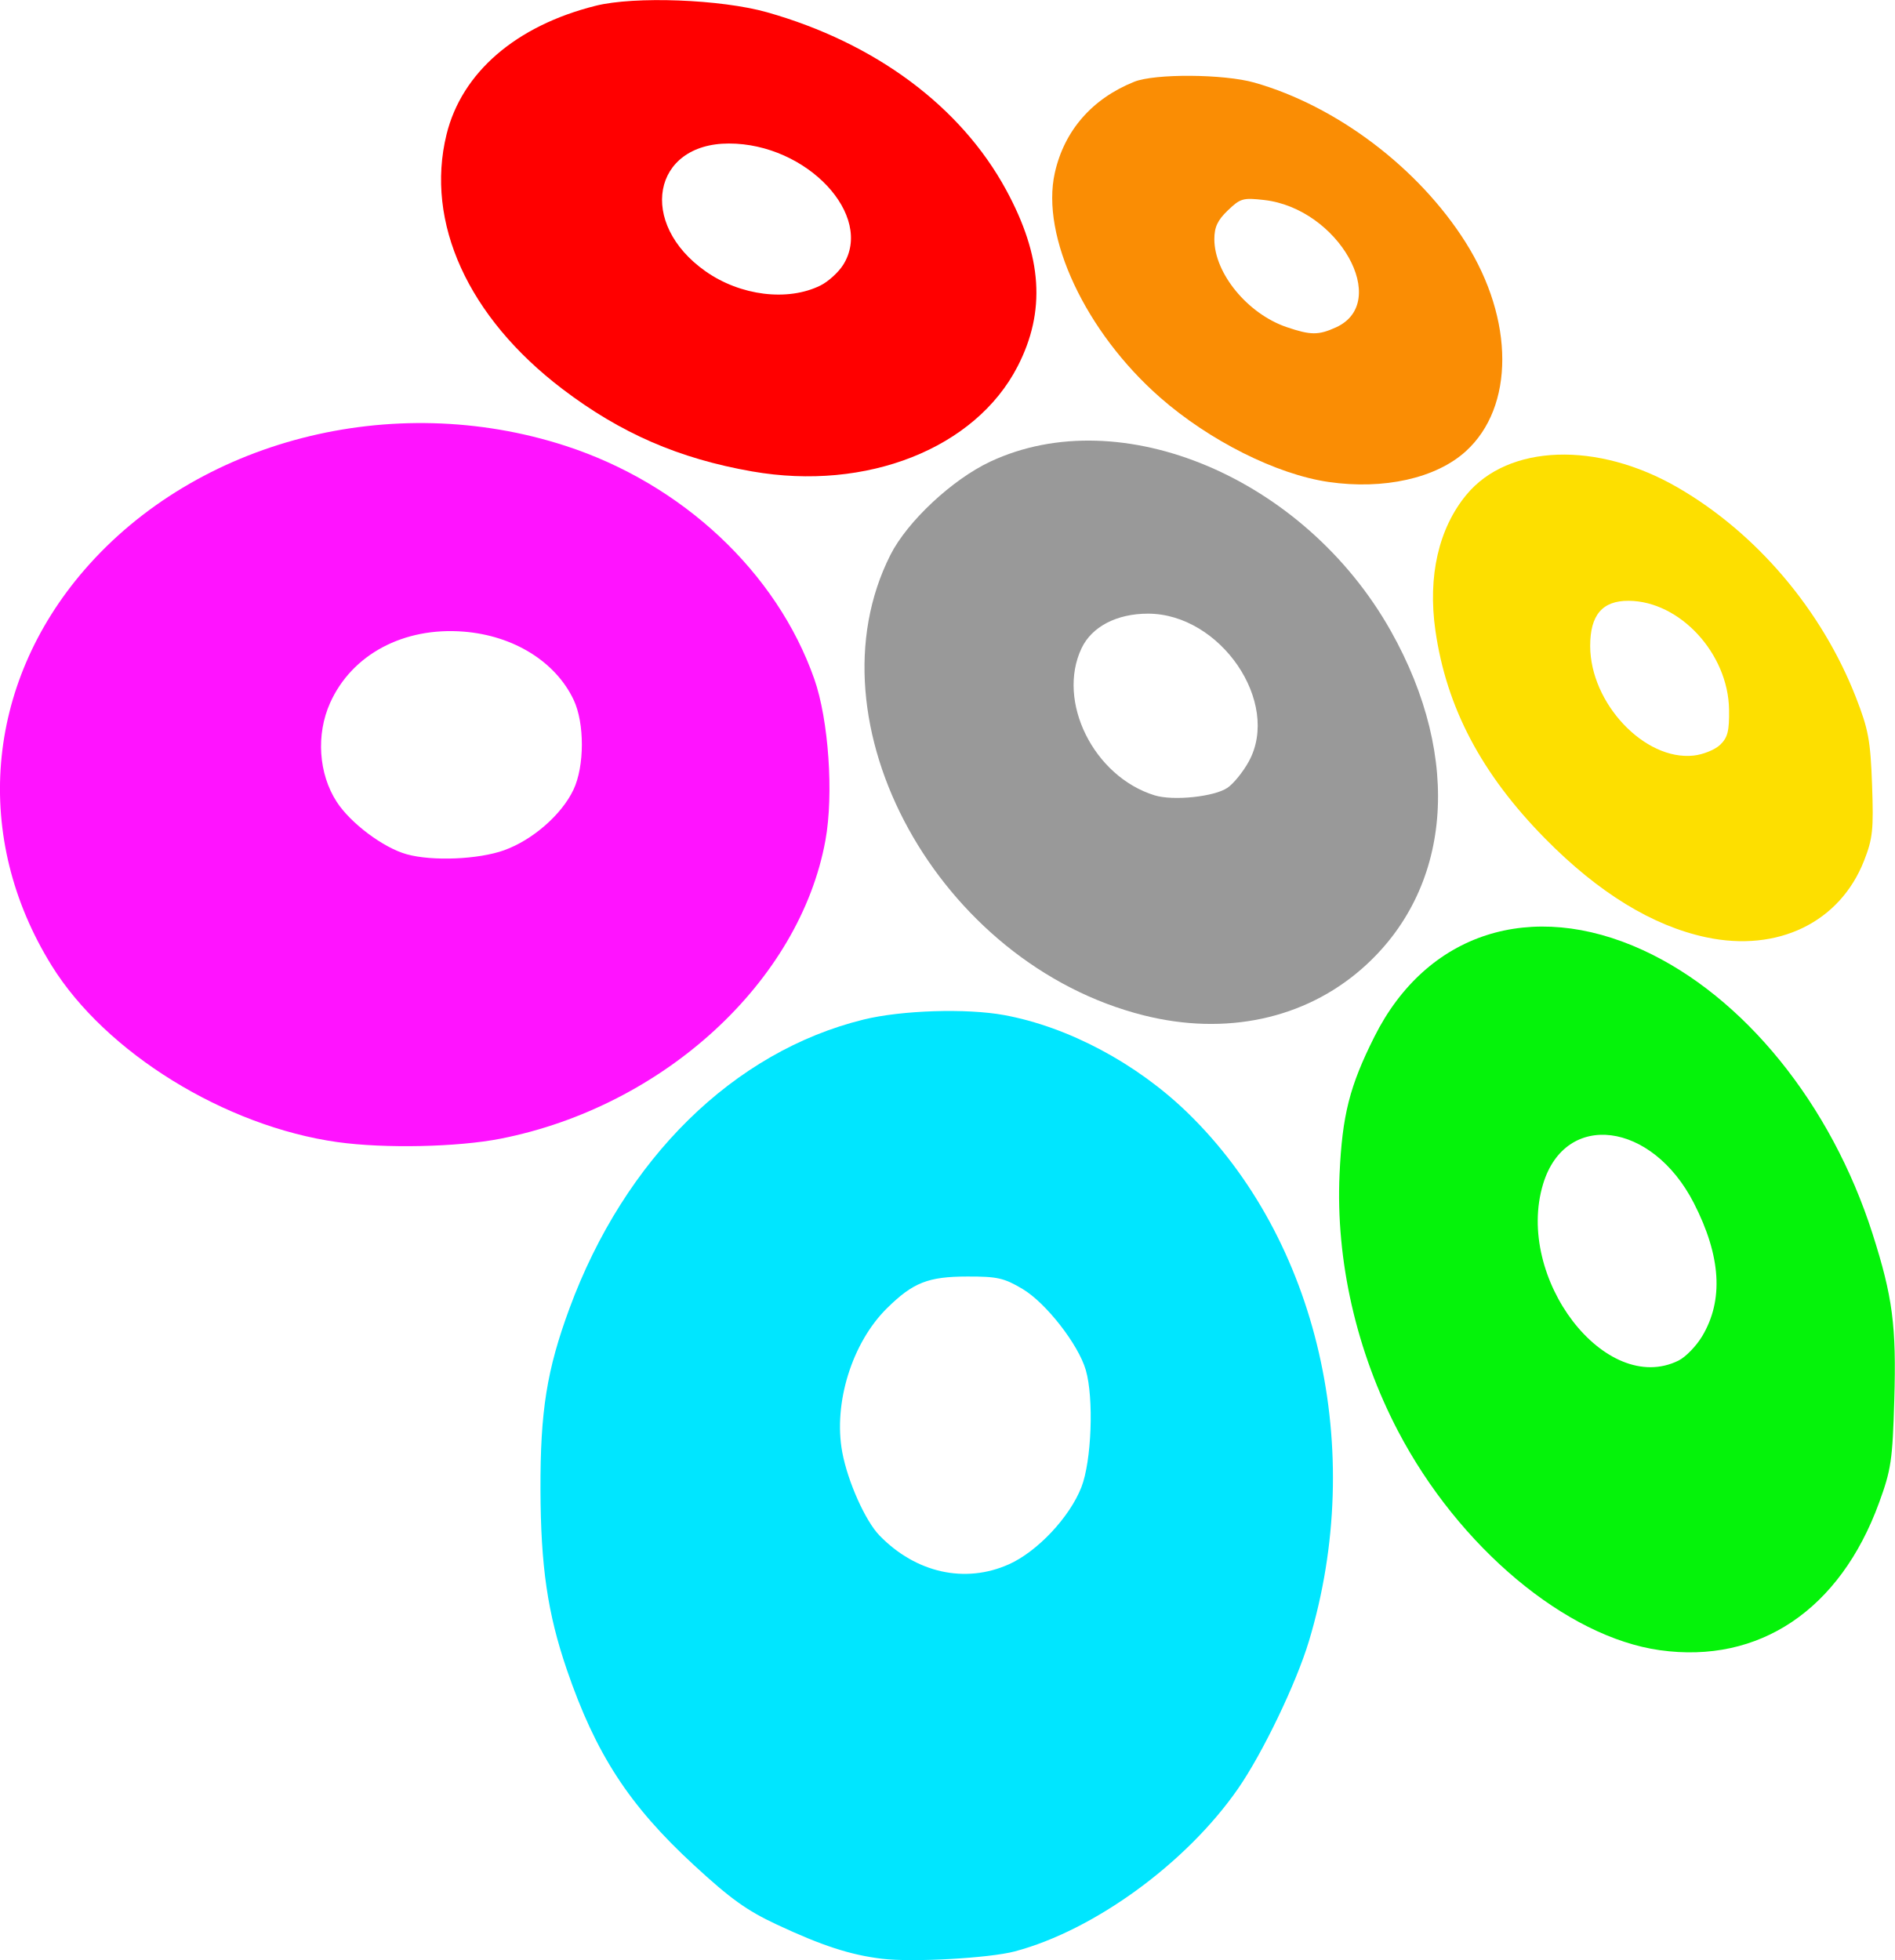
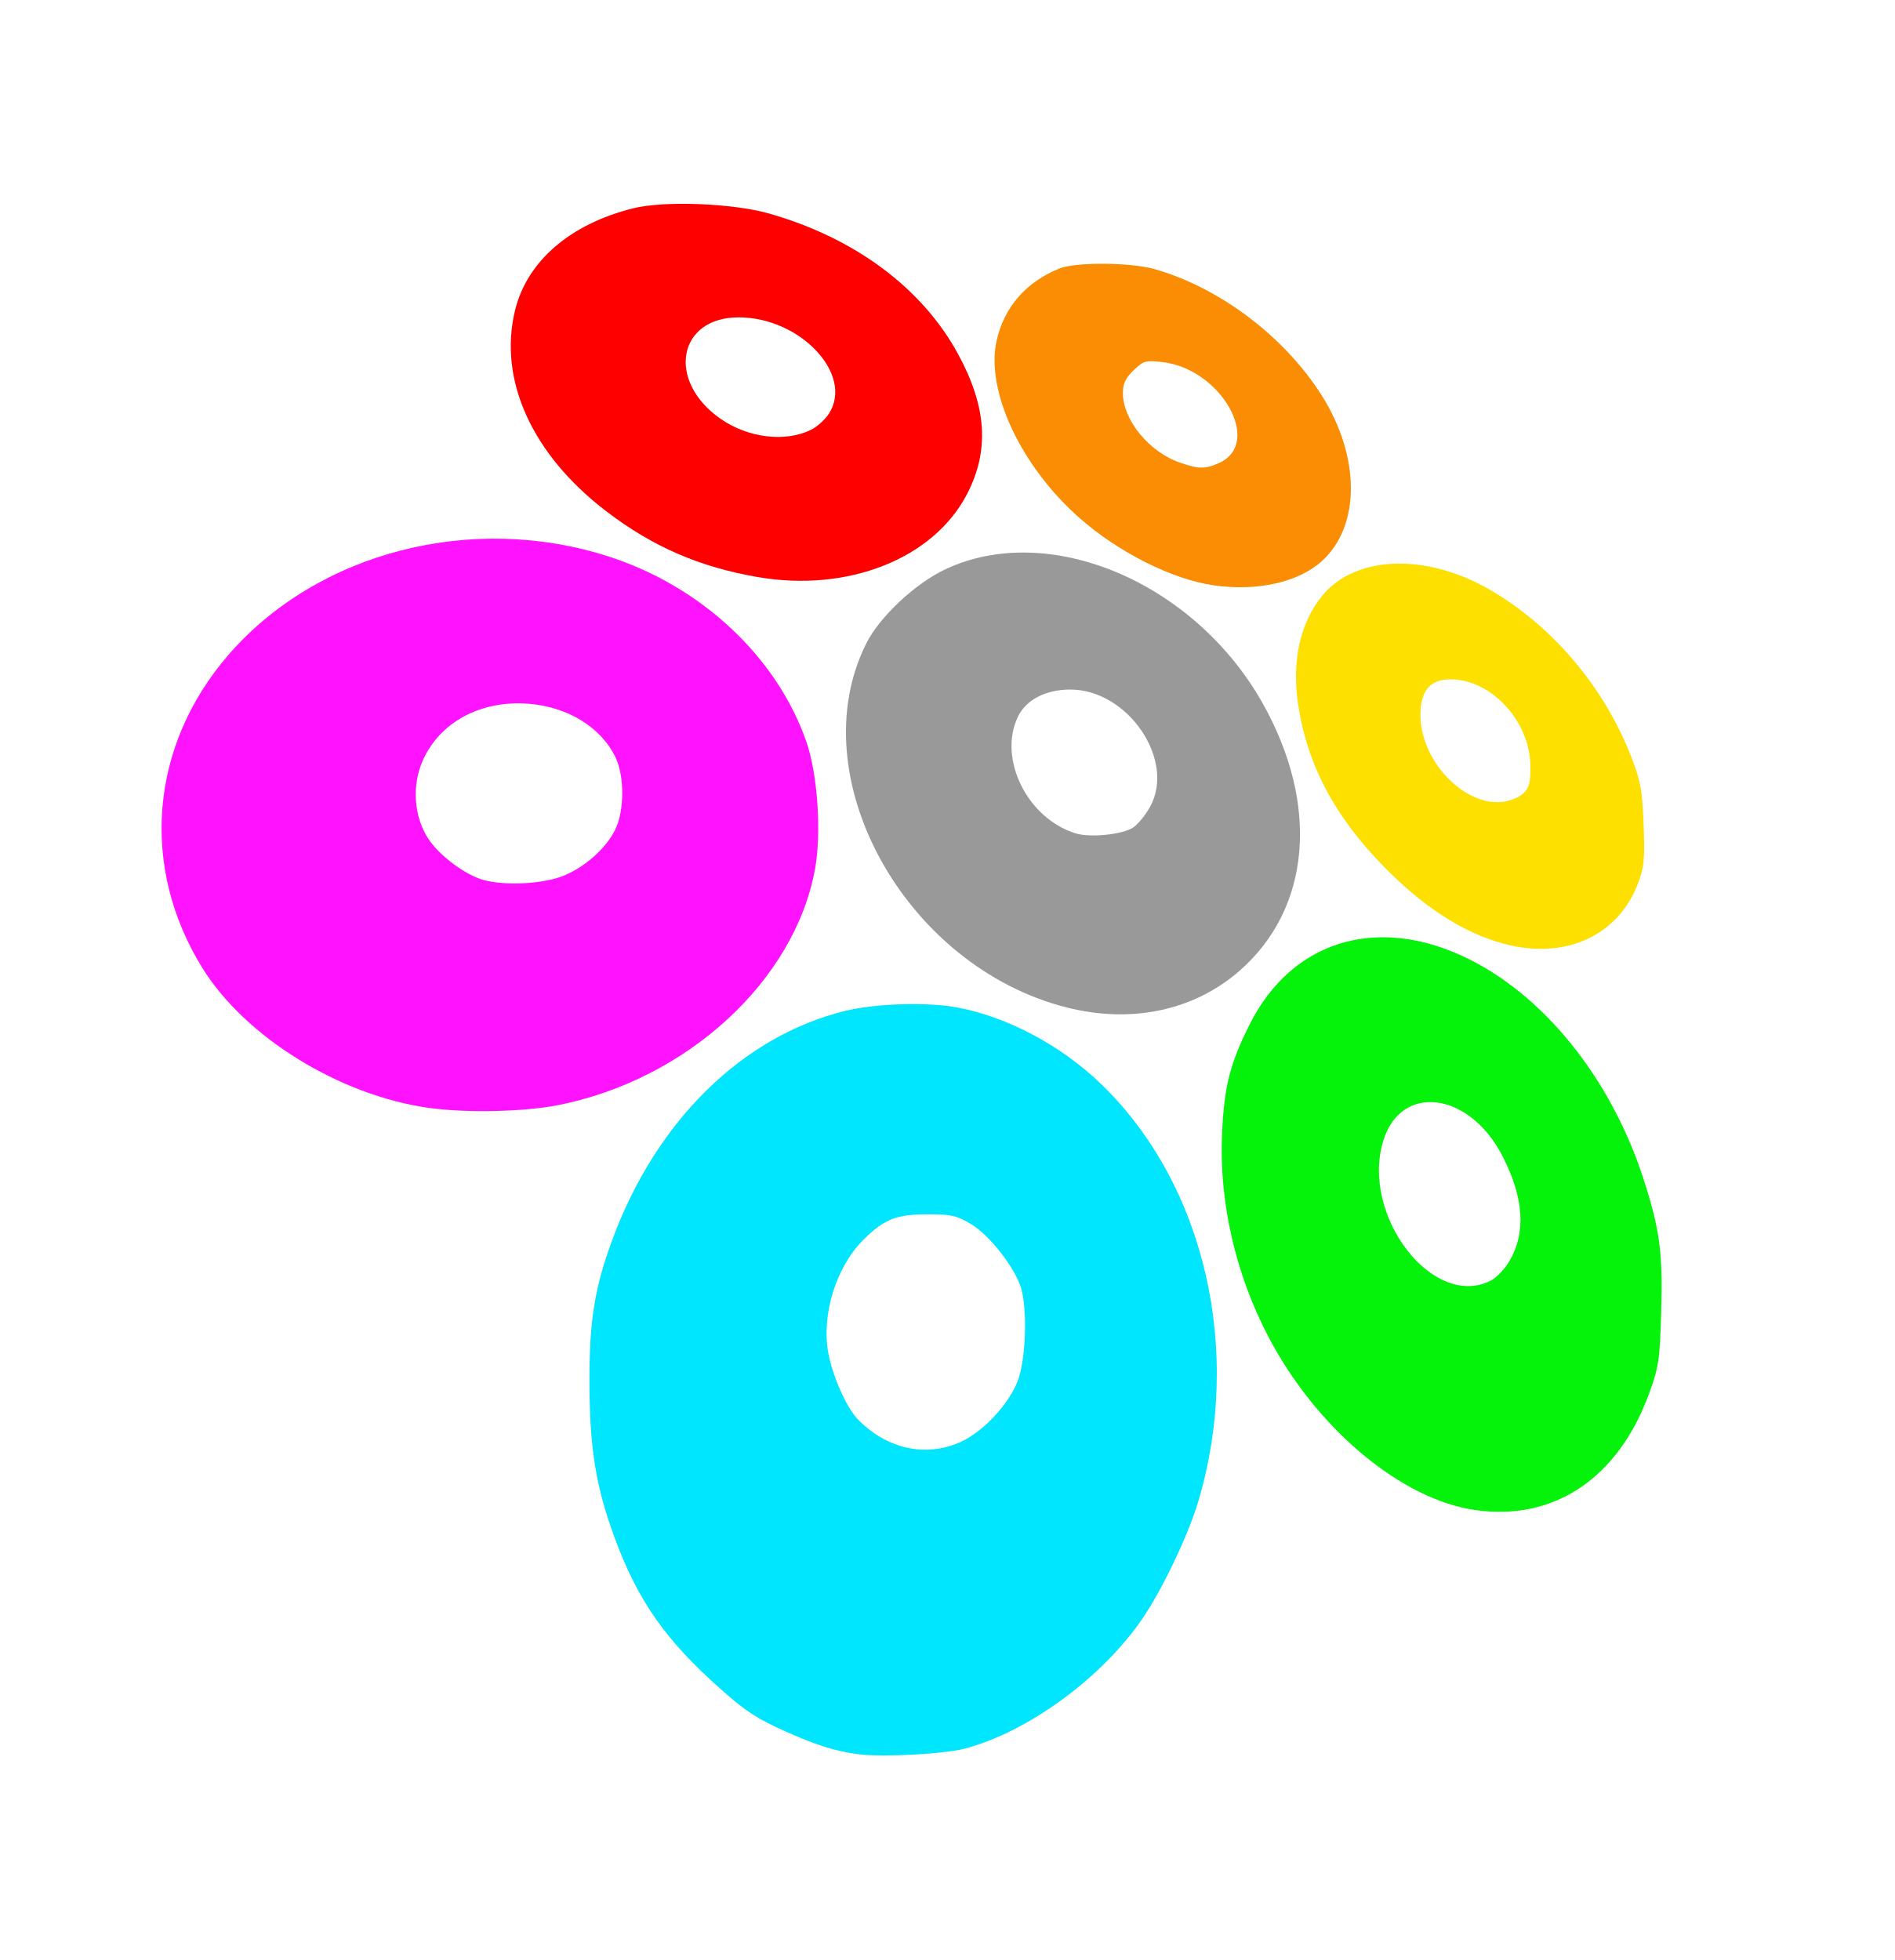
<svg xmlns="http://www.w3.org/2000/svg" id="svg1" width="28.032mm" height="28.997mm" version="1.1" viewBox="0 0 28.032 28.997">
  <g id="layer1" transform="translate(-90.488 -133.88)">
-     <g id="layer2" transform="translate(93.183 138.22)">
+     <g id="layer2" transform="matrix(.79165 0 0 .79165 95.012 140.33)">
      <g id="logo-emblem" transform="matrix(.17994 0 0 .17228 -8.078 -13.757)">
        <path id="logo-o-4" d="m57.668 152.74c-9.25-1.353-19.061-7.68-23.502-15.154-6.521-10.976-5.48-24.126 2.69-33.986 9.246-11.159 25.306-15.484 39.551-10.653 9.601 3.256 17.375 10.864 20.455 20.019 1.181 3.51 1.605 9.905 0.918 13.85-2.112 12.125-13.293 22.86-26.693 25.625-3.531 0.729-9.559 0.863-13.419 0.298zm13.695-25.066c2.336-0.874 4.727-3.053 5.699-5.194 0.916-2.018 0.923-5.723 0.014-7.724-1.488-3.277-4.93-5.509-9.025-5.853-4.948-0.415-9.202 1.952-10.994 6.117-1.168 2.715-0.952 6.094 0.543 8.501 1.14 1.836 3.837 3.945 5.756 4.5 2.106 0.61 5.889 0.446 8.008-0.346z" fill="#ff13ff" stop-color="#000000" />
        <path id="logo-o-3" d="m91.762 95.146c-6.032-1.102-10.817-3.274-15.614-7.086-7.752-6.161-11.298-14.301-9.52-21.856 1.252-5.318 5.707-9.333 12.258-11.047 3.206-0.839 10.319-0.557 14.093 0.558 8.895 2.629 15.926 8.085 19.653 15.248 2.983 5.734 3.276 10.438 0.946 15.164-3.472 7.041-12.412 10.737-21.816 9.018zm5.61-15.97c0.631-0.326 1.467-1.117 1.857-1.757 2.589-4.246-2.978-10.434-9.386-10.434-6.305 0-7.51 6.863-1.925 10.97 2.87 2.111 6.762 2.613 9.454 1.221z" fill="#f00" stop-color="#000000" />
        <path id="logo-o-2" d="m139.15 96.05c-4.275-0.647-9.815-3.549-13.863-7.261-6.127-5.618-9.816-13.842-8.65-19.281 0.779-3.633 3.06-6.368 6.526-7.824 1.7-0.714 7.379-0.673 9.886 0.071 6.762 2.008 13.498 7.329 17.357 13.709 4.019 6.646 4.028 14.149 0.022 17.949-2.445 2.319-6.742 3.323-11.278 2.637zm0.603-13.277c4.552-2.16 0.2-10.214-5.91-10.937-1.736-0.206-1.946-0.143-2.979 0.89-0.845 0.845-1.111 1.438-1.111 2.478 0 2.933 2.746 6.414 5.957 7.552 1.968 0.698 2.603 0.701 4.043 0.017z" fill="#fa8d04" stop-color="#000000" />
        <path id="logo-o-1" d="m170.19 135.15c-4.41-0.979-8.847-3.818-13.239-8.474-5.237-5.551-8.118-11.258-9.024-17.872-0.637-4.654 0.264-8.769 2.553-11.659 3.443-4.347 10.751-4.611 17.356-0.628 6.476 3.906 11.858 10.522 14.663 18.026 1.03 2.756 1.198 3.703 1.329 7.516 0.133 3.847 0.055 4.617-0.658 6.514-1.99 5.298-7.093 7.884-12.981 6.577zm1.146-16.527c0.622-0.622 0.759-1.187 0.734-3.026-0.065-4.812-4.047-9.318-8.256-9.343-2.161-0.013-3.165 1.222-3.161 3.883 8e-3 4.918 4.475 9.862 8.502 9.409 0.78-0.088 1.76-0.503 2.181-0.924z" fill="#fddf00" stop-color="#000000" />
        <path id="logo-o-6" d="m123.97 141.86c-16.888-4.423-27.813-25.144-20.849-39.546 1.39-2.875 5.085-6.48 8.21-8.011 10.748-5.264 25.847 1.4 32.927 14.533 5.937 11.012 5.015 22.261-2.379 29.018-4.723 4.317-11.193 5.764-17.91 4.005zm6.867-19.551c0.5-0.358 1.289-1.377 1.753-2.265 2.648-5.064-2.337-12.686-8.297-12.686-2.564 0-4.616 1.117-5.457 2.971-2.07 4.561 0.996 11.013 6.003 12.63 1.527 0.493 4.913 0.126 5.998-0.65z" fill="#999" stop-color="#000000" />
        <path id="logo-o-5" d="m102.44 222.87c-2.609-0.329-4.932-1.118-8.662-2.941-2.469-1.207-3.806-2.209-6.824-5.116-5.324-5.128-8.064-9.532-10.438-16.777-1.579-4.819-2.146-8.858-2.165-15.45-0.02-6.747 0.521-10.287 2.378-15.55 4.546-12.886 13.506-22.079 24.193-24.823 3.116-0.8 8.467-0.976 11.559-0.381 5.267 1.015 10.884 4.14 15.071 8.384 10.747 10.897 14.716 28.945 9.979 45.371-1.046 3.627-3.803 9.62-5.829 12.673-4.239 6.386-11.812 12.155-18.345 13.973-2.099 0.584-8.411 0.952-10.915 0.636zm10.411-33.87c2.345-1.092 5.005-4.044 5.971-6.627 0.839-2.242 1.034-7.644 0.363-10.059-0.613-2.207-3.283-5.78-5.21-6.971-1.519-0.939-2.058-1.066-4.519-1.062-3.236 5e-3 -4.473 0.515-6.619 2.725-2.87 2.957-4.417 8.149-3.678 12.343 0.444 2.521 1.899 5.923 3.071 7.18 2.99 3.207 7.024 4.145 10.619 2.471z" fill="#00e6ff" stop-color="#000000" />
        <path id="path1" d="m166.38 196.37c-7.704-1.129-16.521-8.835-21.525-18.815-3.422-6.824-5.13-14.66-4.808-22.051 0.221-5.083 0.822-7.561 2.865-11.815 4.288-8.93 12.903-11.833 22.073-7.439 8.307 3.981 15.471 13.219 18.877 24.343 1.661 5.427 1.972 7.904 1.793 14.299-0.145 5.17-0.26 5.984-1.255 8.828-3.212 9.183-9.854 13.846-18.019 12.65zm1.539-24.873c0.582-0.301 1.456-1.242 1.942-2.09 1.775-3.099 1.549-6.877-0.683-11.429-3.441-7.016-10.559-7.961-12.395-1.645-2.348 8.078 5.135 18.268 11.136 15.165z" fill="#05f30a" stop-color="#000000" />
      </g>
    </g>
  </g>
</svg>
